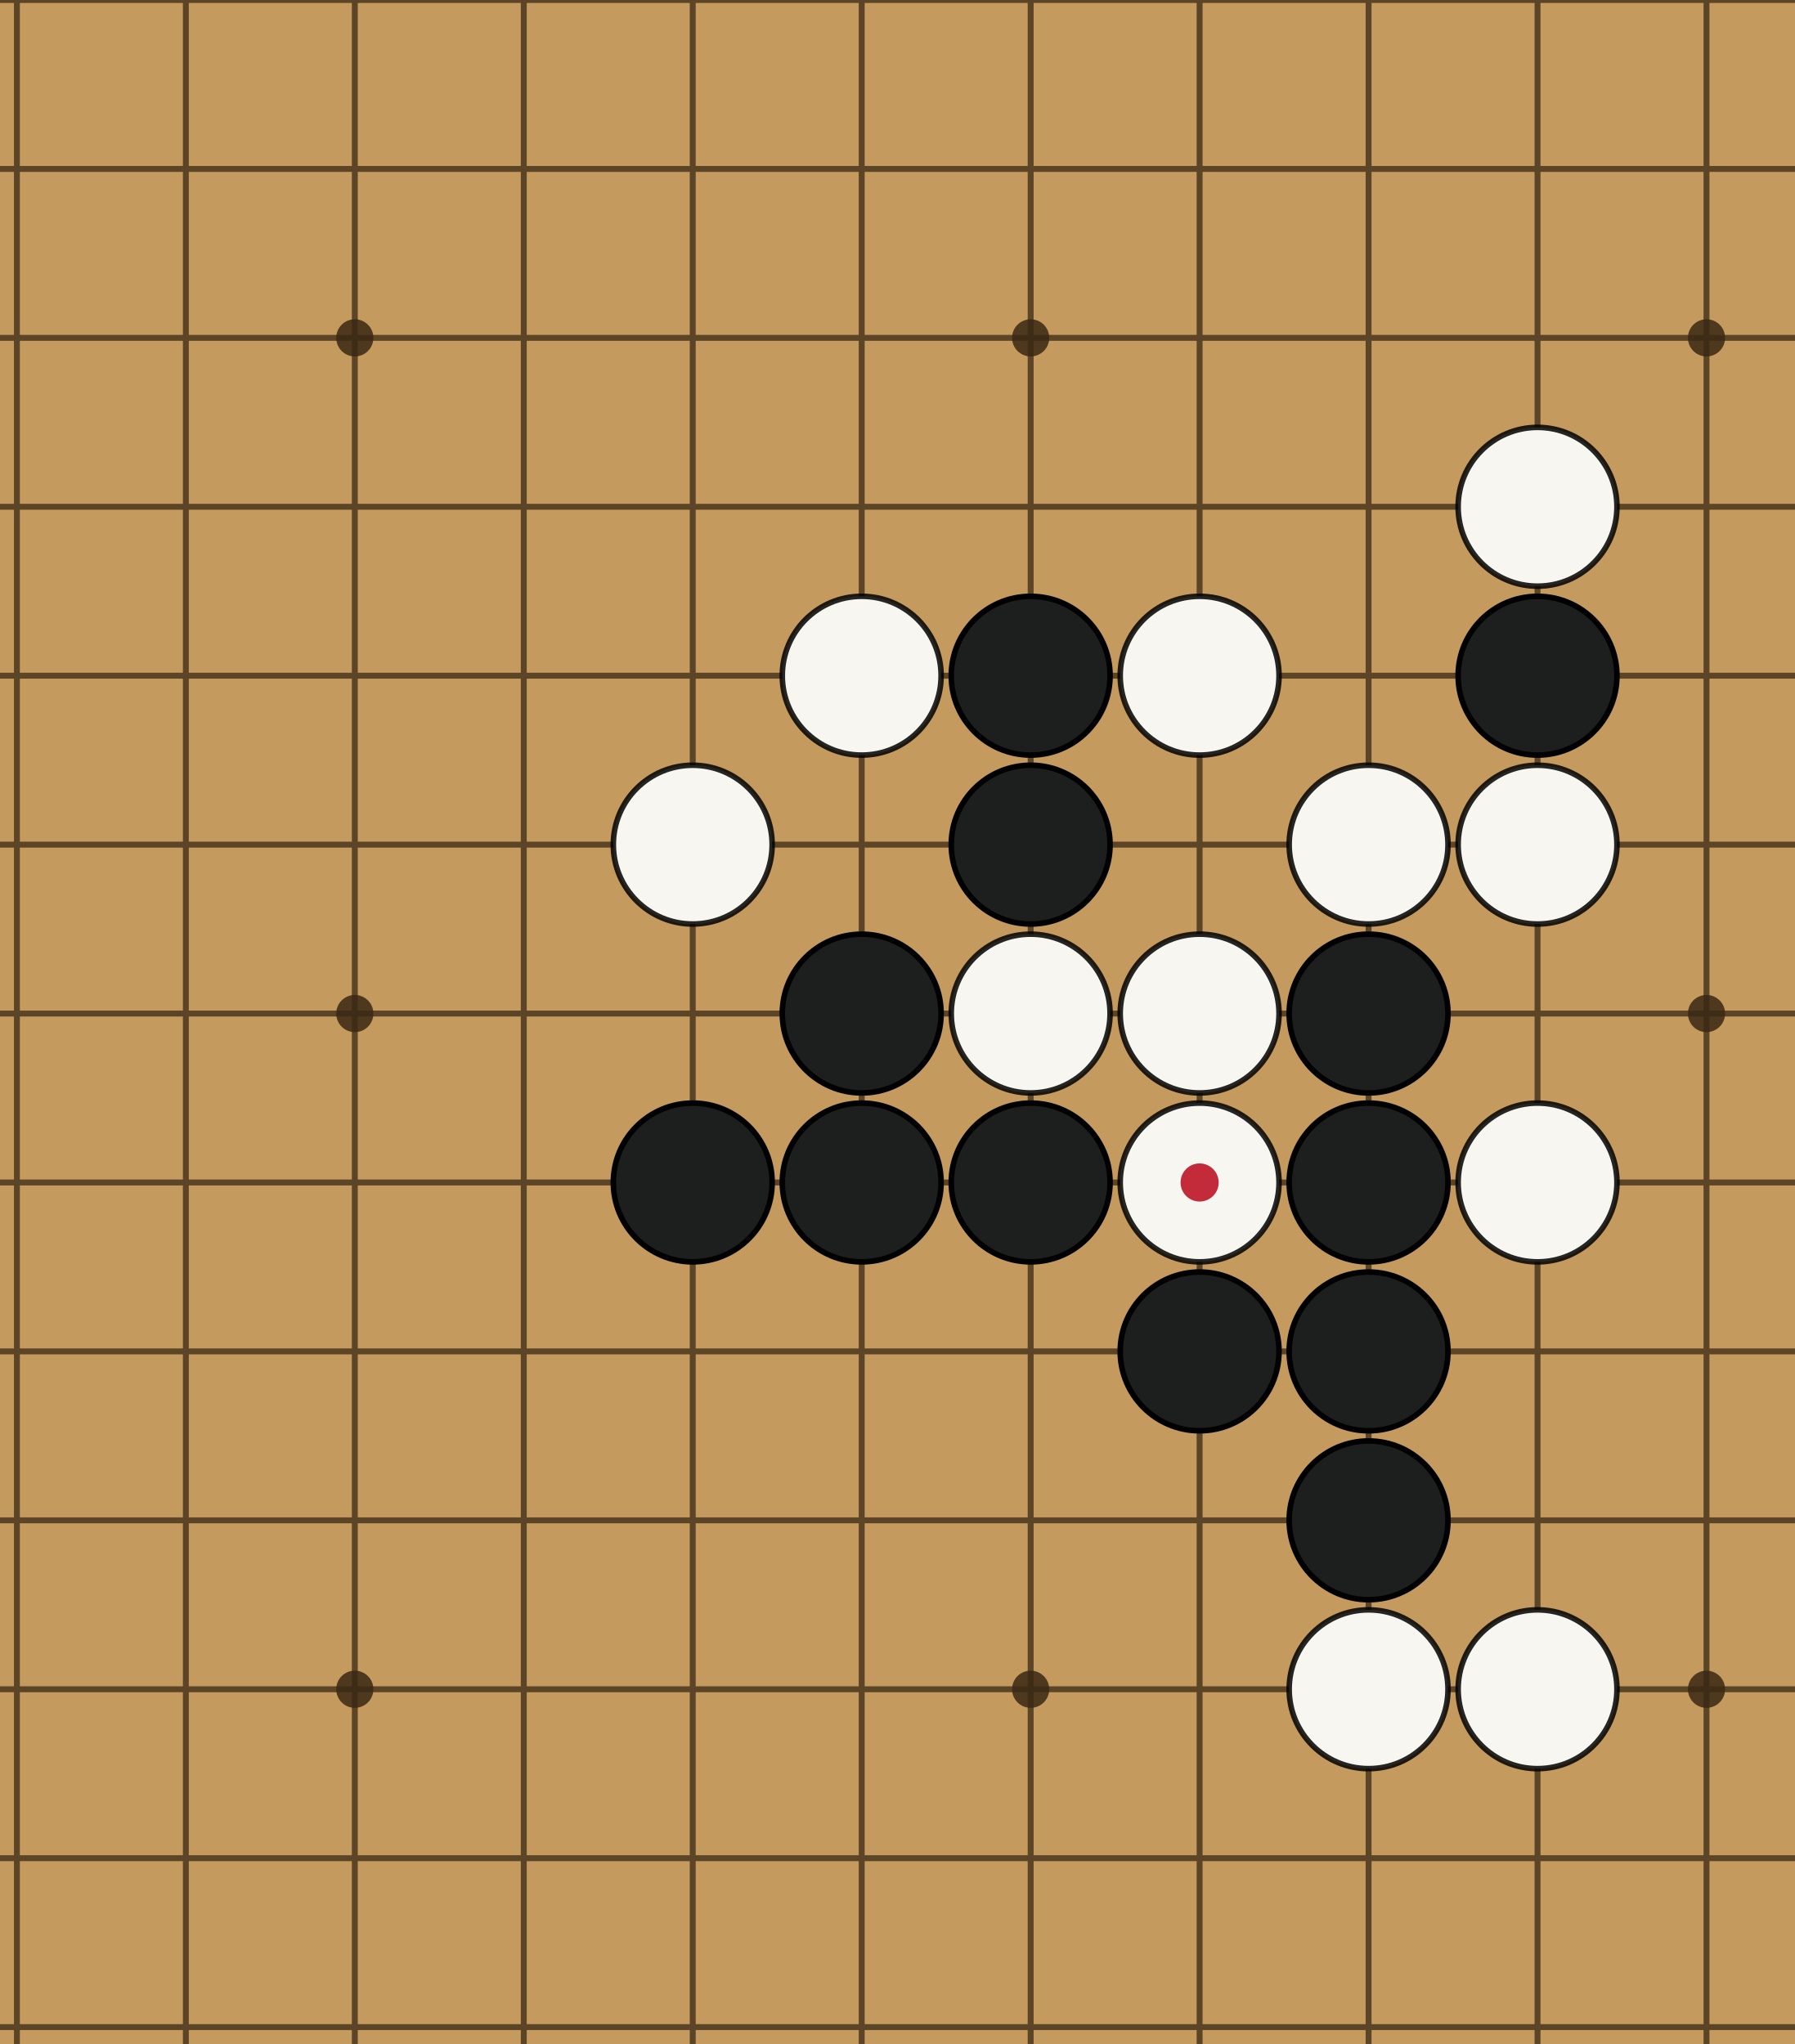
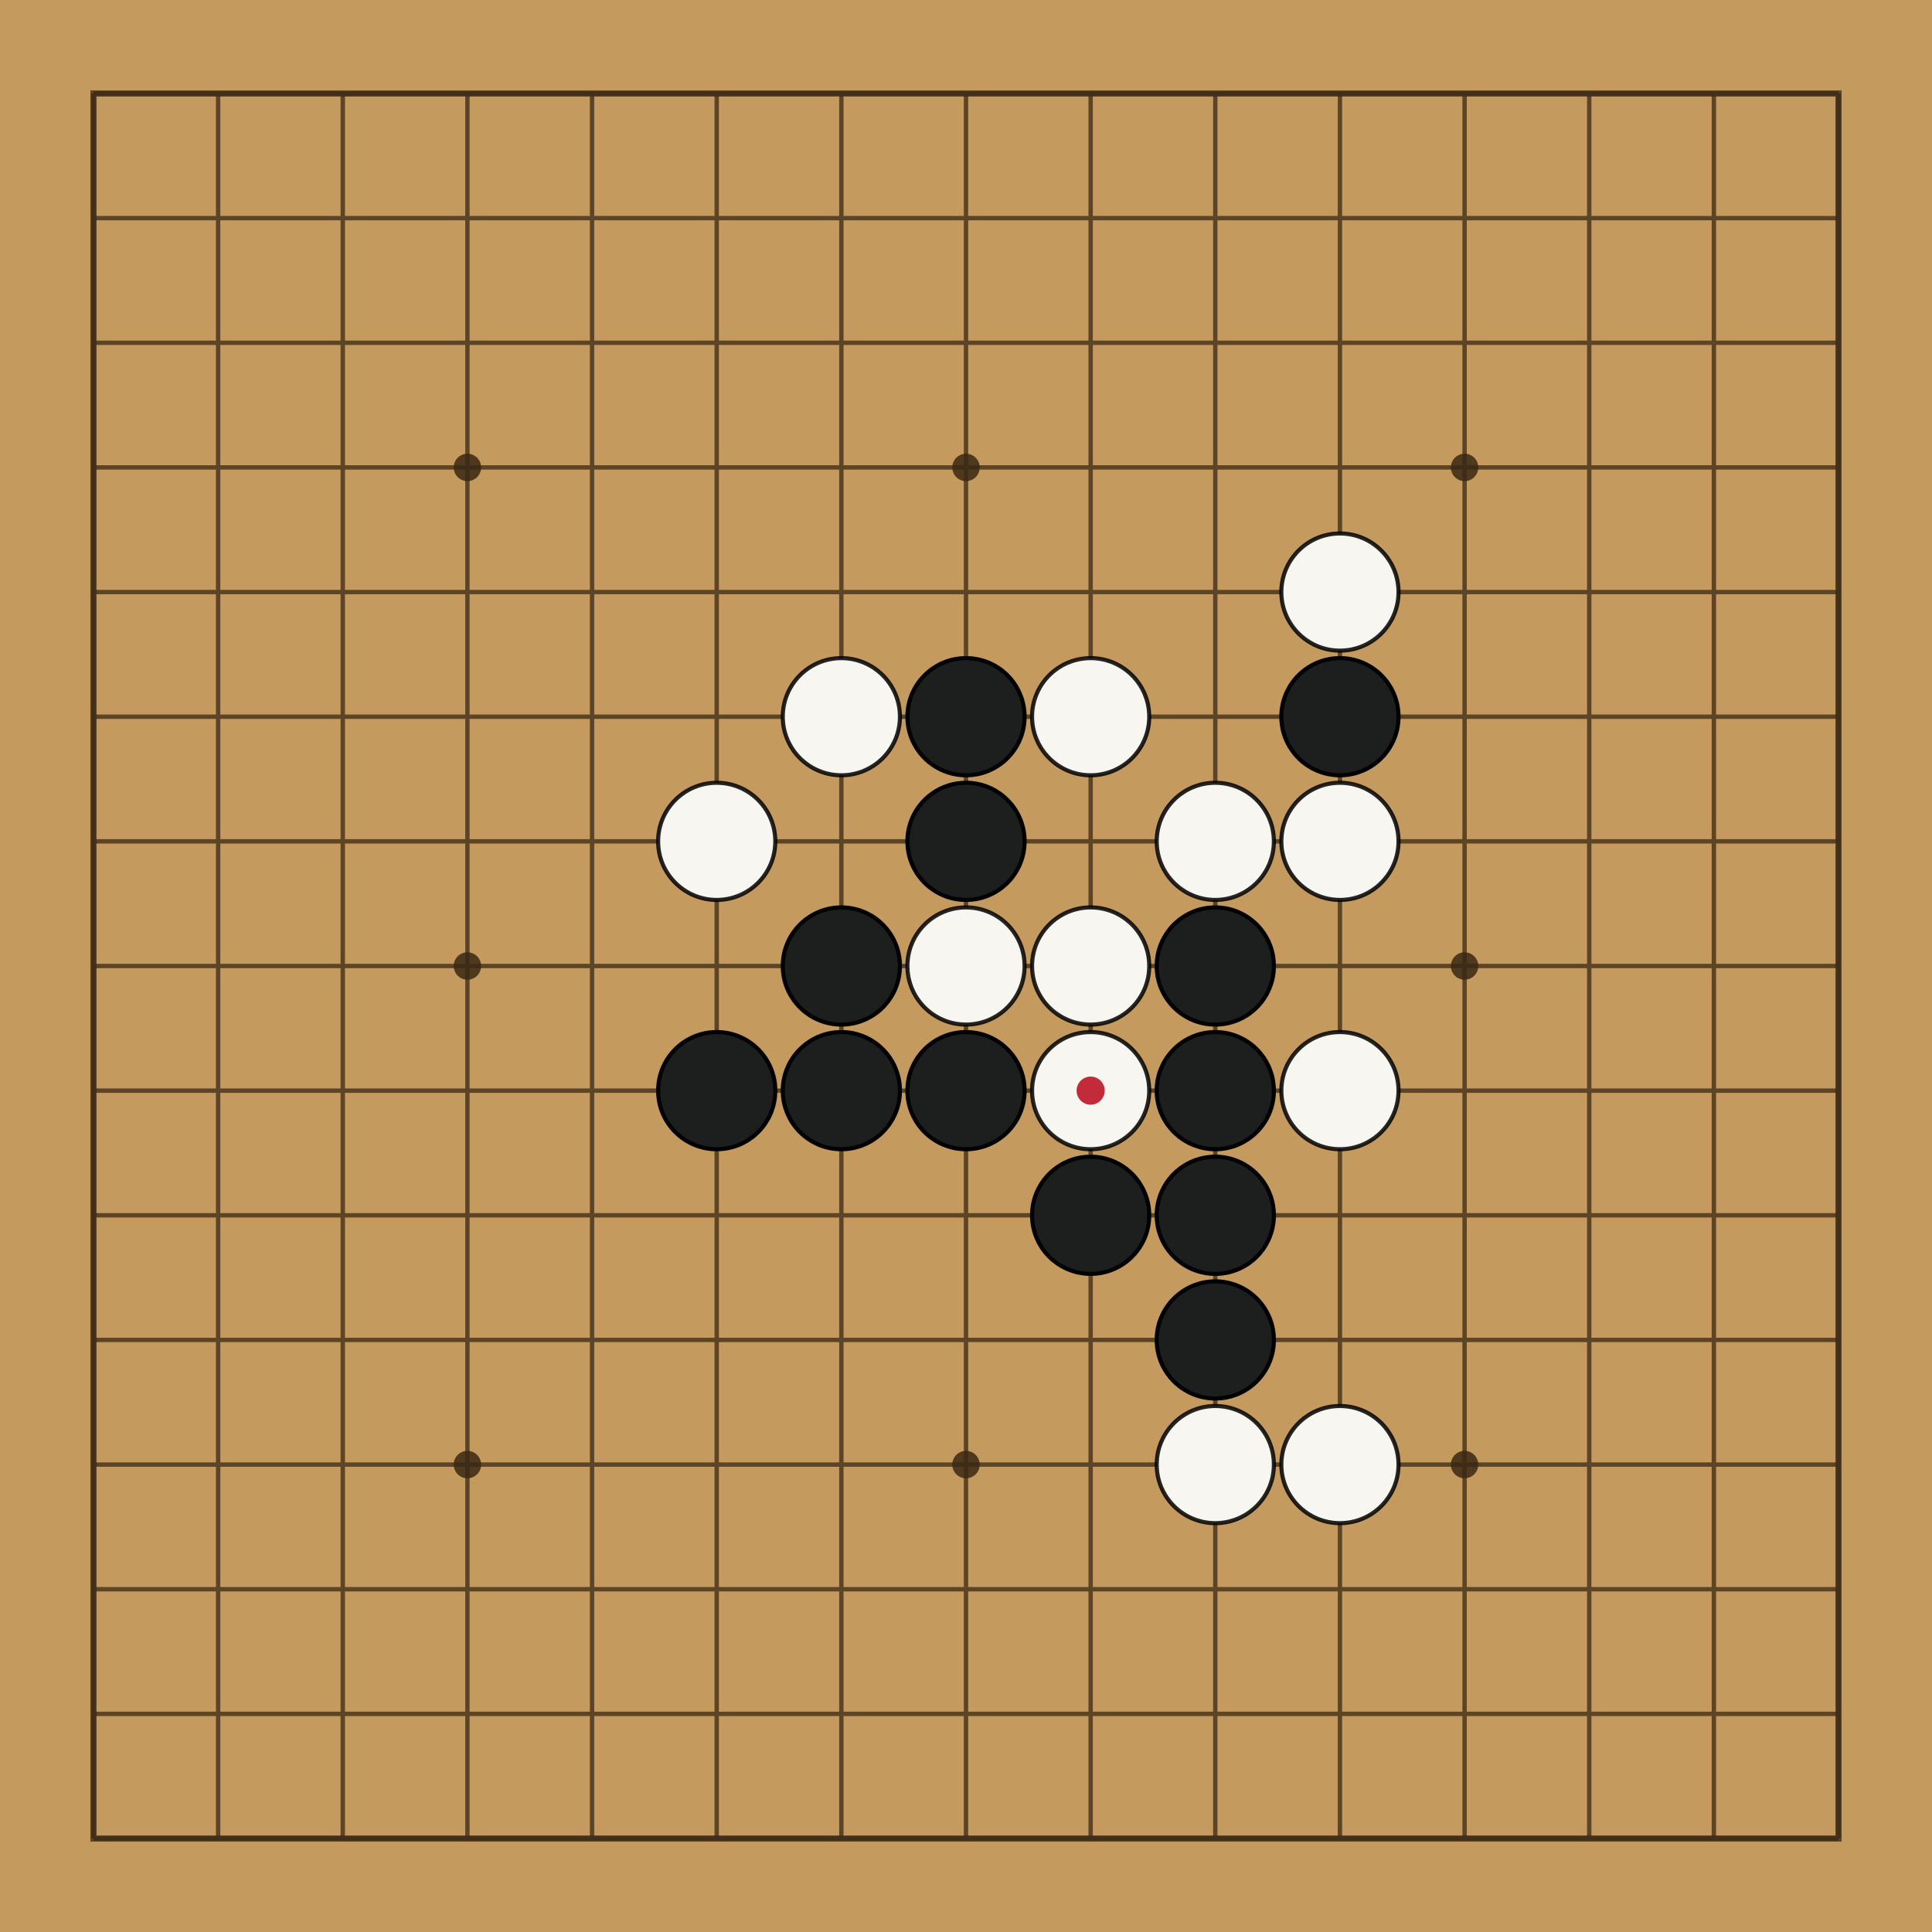
- <svg xmlns="http://www.w3.org/2000/svg" viewBox="86.0 90.0 424.8 484.0" role="img" aria-label="Pente board">
+ <svg xmlns="http://www.w3.org/2000/svg" viewBox="20.0 20.0 620.0 620.0" role="img" aria-label="Pente board">
  <rect x="-2000" y="-2000" width="4000" height="4000" fill="rgb(196,154,94)" />
  <path d="M50 50H610M50 50V610M50 90H610M90 50V610M50 130H610M130 50V610M50 170H610M170 50V610M50 210H610M210 50V610M50 250H610M250 50V610M50 290H610M290 50V610M50 330H610M330 50V610M50 370H610M370 50V610M50 410H610M410 50V610M50 450H610M450 50V610M50 490H610M490 50V610M50 530H610M530 50V610M50 570H610M570 50V610M50 610H610M610 50V610" stroke="rgba(58,40,20,.75)" stroke-width="1.4" fill="none" />
  <rect x="50" y="50" width="560" height="560" fill="none" stroke="rgba(58,40,20,.75)" stroke-width="2" />
  <circle cx="170" cy="170" r="4.4" fill="rgba(58,40,20,.85)" />
  <circle cx="170" cy="330" r="4.4" fill="rgba(58,40,20,.85)" />
  <circle cx="170" cy="490" r="4.4" fill="rgba(58,40,20,.85)" />
  <circle cx="330" cy="170" r="4.4" fill="rgba(58,40,20,.85)" />
  <circle cx="330" cy="330" r="4.4" fill="rgba(58,40,20,.85)" />
  <circle cx="330" cy="490" r="4.4" fill="rgba(58,40,20,.85)" />
  <circle cx="490" cy="170" r="4.4" fill="rgba(58,40,20,.85)" />
  <circle cx="490" cy="330" r="4.4" fill="rgba(58,40,20,.85)" />
  <circle cx="490" cy="490" r="4.4" fill="rgba(58,40,20,.85)" />
  <circle cx="330" cy="330" r="11.2" fill="none" stroke="rgba(58,40,20,.75)" stroke-width="1.2" />
  <circle cx="450" cy="210" r="18.8" fill="rgb(247,246,241)" stroke="rgba(0,0,0,.85)" stroke-width="1.316" />
  <circle cx="290" cy="250" r="18.8" fill="rgb(247,246,241)" stroke="rgba(0,0,0,.85)" stroke-width="1.316" />
  <circle cx="370" cy="250" r="18.8" fill="rgb(247,246,241)" stroke="rgba(0,0,0,.85)" stroke-width="1.316" />
  <circle cx="250" cy="290" r="18.8" fill="rgb(247,246,241)" stroke="rgba(0,0,0,.85)" stroke-width="1.316" />
  <circle cx="410" cy="290" r="18.8" fill="rgb(247,246,241)" stroke="rgba(0,0,0,.85)" stroke-width="1.316" />
  <circle cx="450" cy="290" r="18.8" fill="rgb(247,246,241)" stroke="rgba(0,0,0,.85)" stroke-width="1.316" />
  <circle cx="330" cy="330" r="18.8" fill="rgb(247,246,241)" stroke="rgba(0,0,0,.85)" stroke-width="1.316" />
  <circle cx="370" cy="330" r="18.8" fill="rgb(247,246,241)" stroke="rgba(0,0,0,.85)" stroke-width="1.316" />
  <circle cx="370" cy="370" r="18.8" fill="rgb(247,246,241)" stroke="rgba(0,0,0,.85)" stroke-width="1.316" />
  <circle cx="450" cy="370" r="18.8" fill="rgb(247,246,241)" stroke="rgba(0,0,0,.85)" stroke-width="1.316" />
  <circle cx="410" cy="490" r="18.8" fill="rgb(247,246,241)" stroke="rgba(0,0,0,.85)" stroke-width="1.316" />
  <circle cx="450" cy="490" r="18.8" fill="rgb(247,246,241)" stroke="rgba(0,0,0,.85)" stroke-width="1.316" />
  <circle cx="330" cy="250" r="18.8" fill="rgb(28,31,30)" stroke="#000" stroke-width="1.316" />
  <circle cx="450" cy="250" r="18.8" fill="rgb(28,31,30)" stroke="#000" stroke-width="1.316" />
  <circle cx="330" cy="290" r="18.8" fill="rgb(28,31,30)" stroke="#000" stroke-width="1.316" />
  <circle cx="290" cy="330" r="18.8" fill="rgb(28,31,30)" stroke="#000" stroke-width="1.316" />
  <circle cx="410" cy="330" r="18.8" fill="rgb(28,31,30)" stroke="#000" stroke-width="1.316" />
  <circle cx="250" cy="370" r="18.8" fill="rgb(28,31,30)" stroke="#000" stroke-width="1.316" />
  <circle cx="290" cy="370" r="18.8" fill="rgb(28,31,30)" stroke="#000" stroke-width="1.316" />
  <circle cx="330" cy="370" r="18.8" fill="rgb(28,31,30)" stroke="#000" stroke-width="1.316" />
  <circle cx="410" cy="370" r="18.8" fill="rgb(28,31,30)" stroke="#000" stroke-width="1.316" />
  <circle cx="370" cy="410" r="18.8" fill="rgb(28,31,30)" stroke="#000" stroke-width="1.316" />
  <circle cx="410" cy="410" r="18.8" fill="rgb(28,31,30)" stroke="#000" stroke-width="1.316" />
  <circle cx="410" cy="450" r="18.8" fill="rgb(28,31,30)" stroke="#000" stroke-width="1.316" />
  <circle cx="370" cy="370" r="4.512" fill="rgb(196,43,58)" />
</svg>
